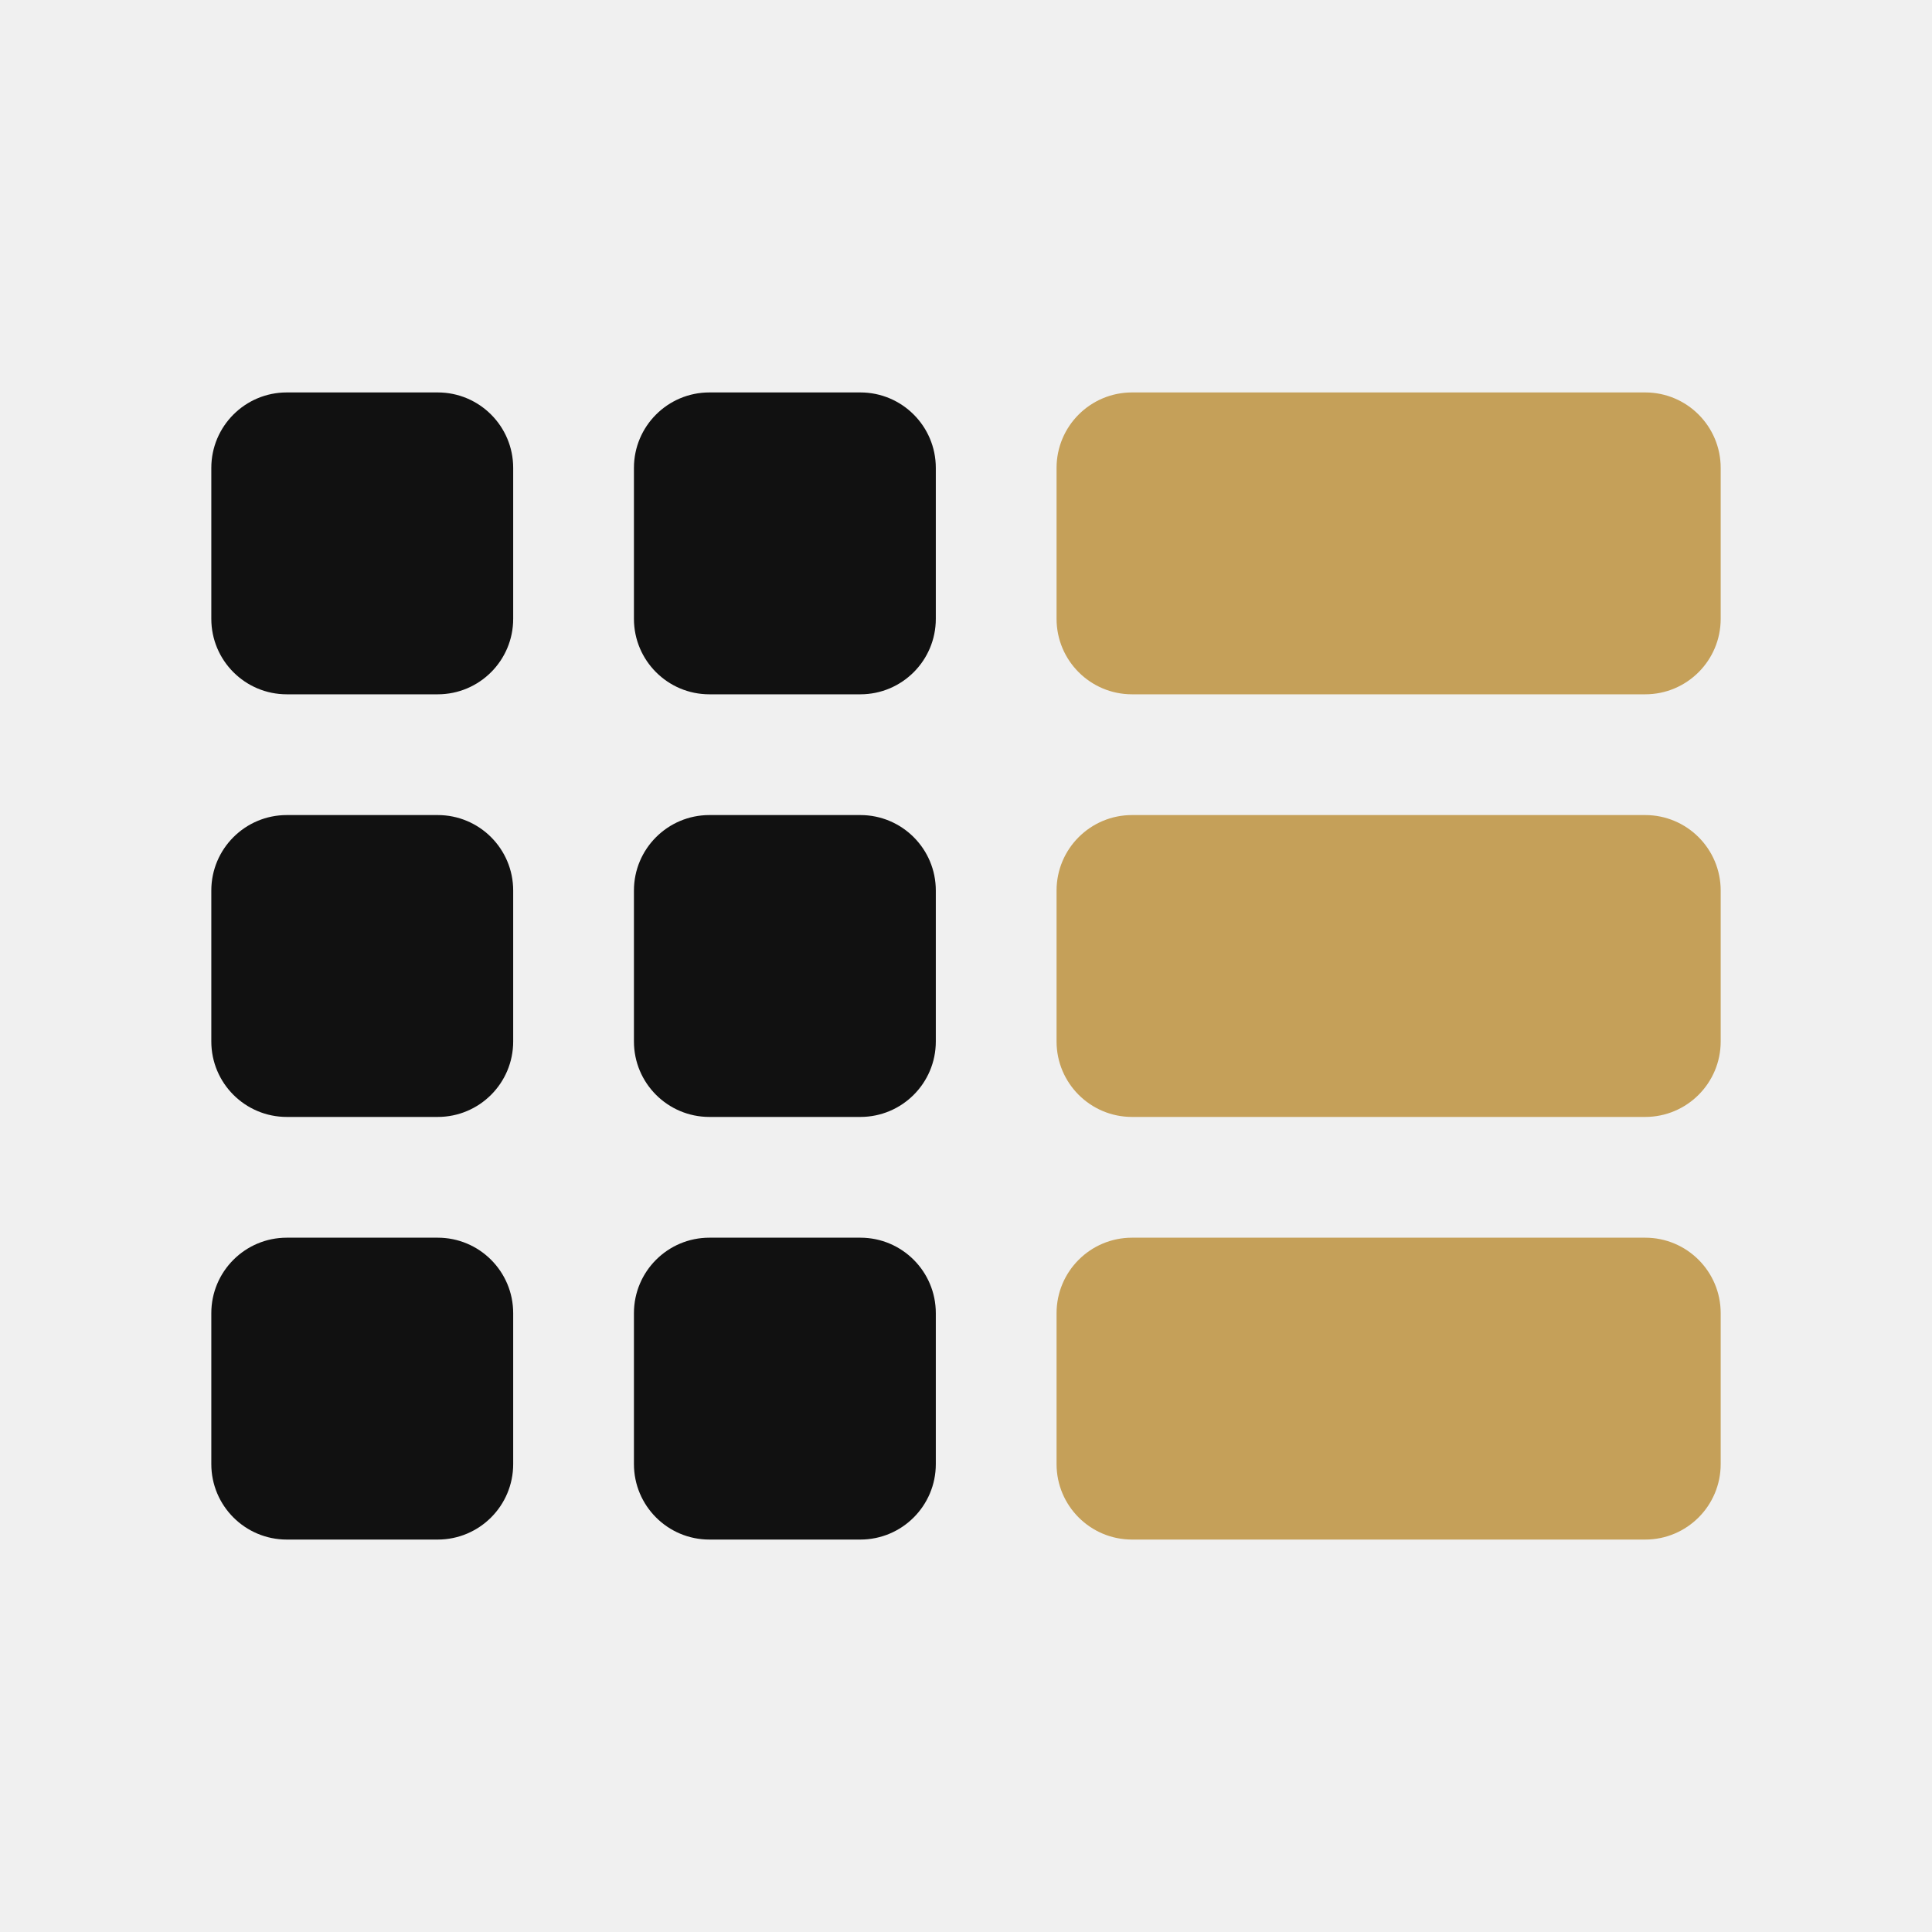
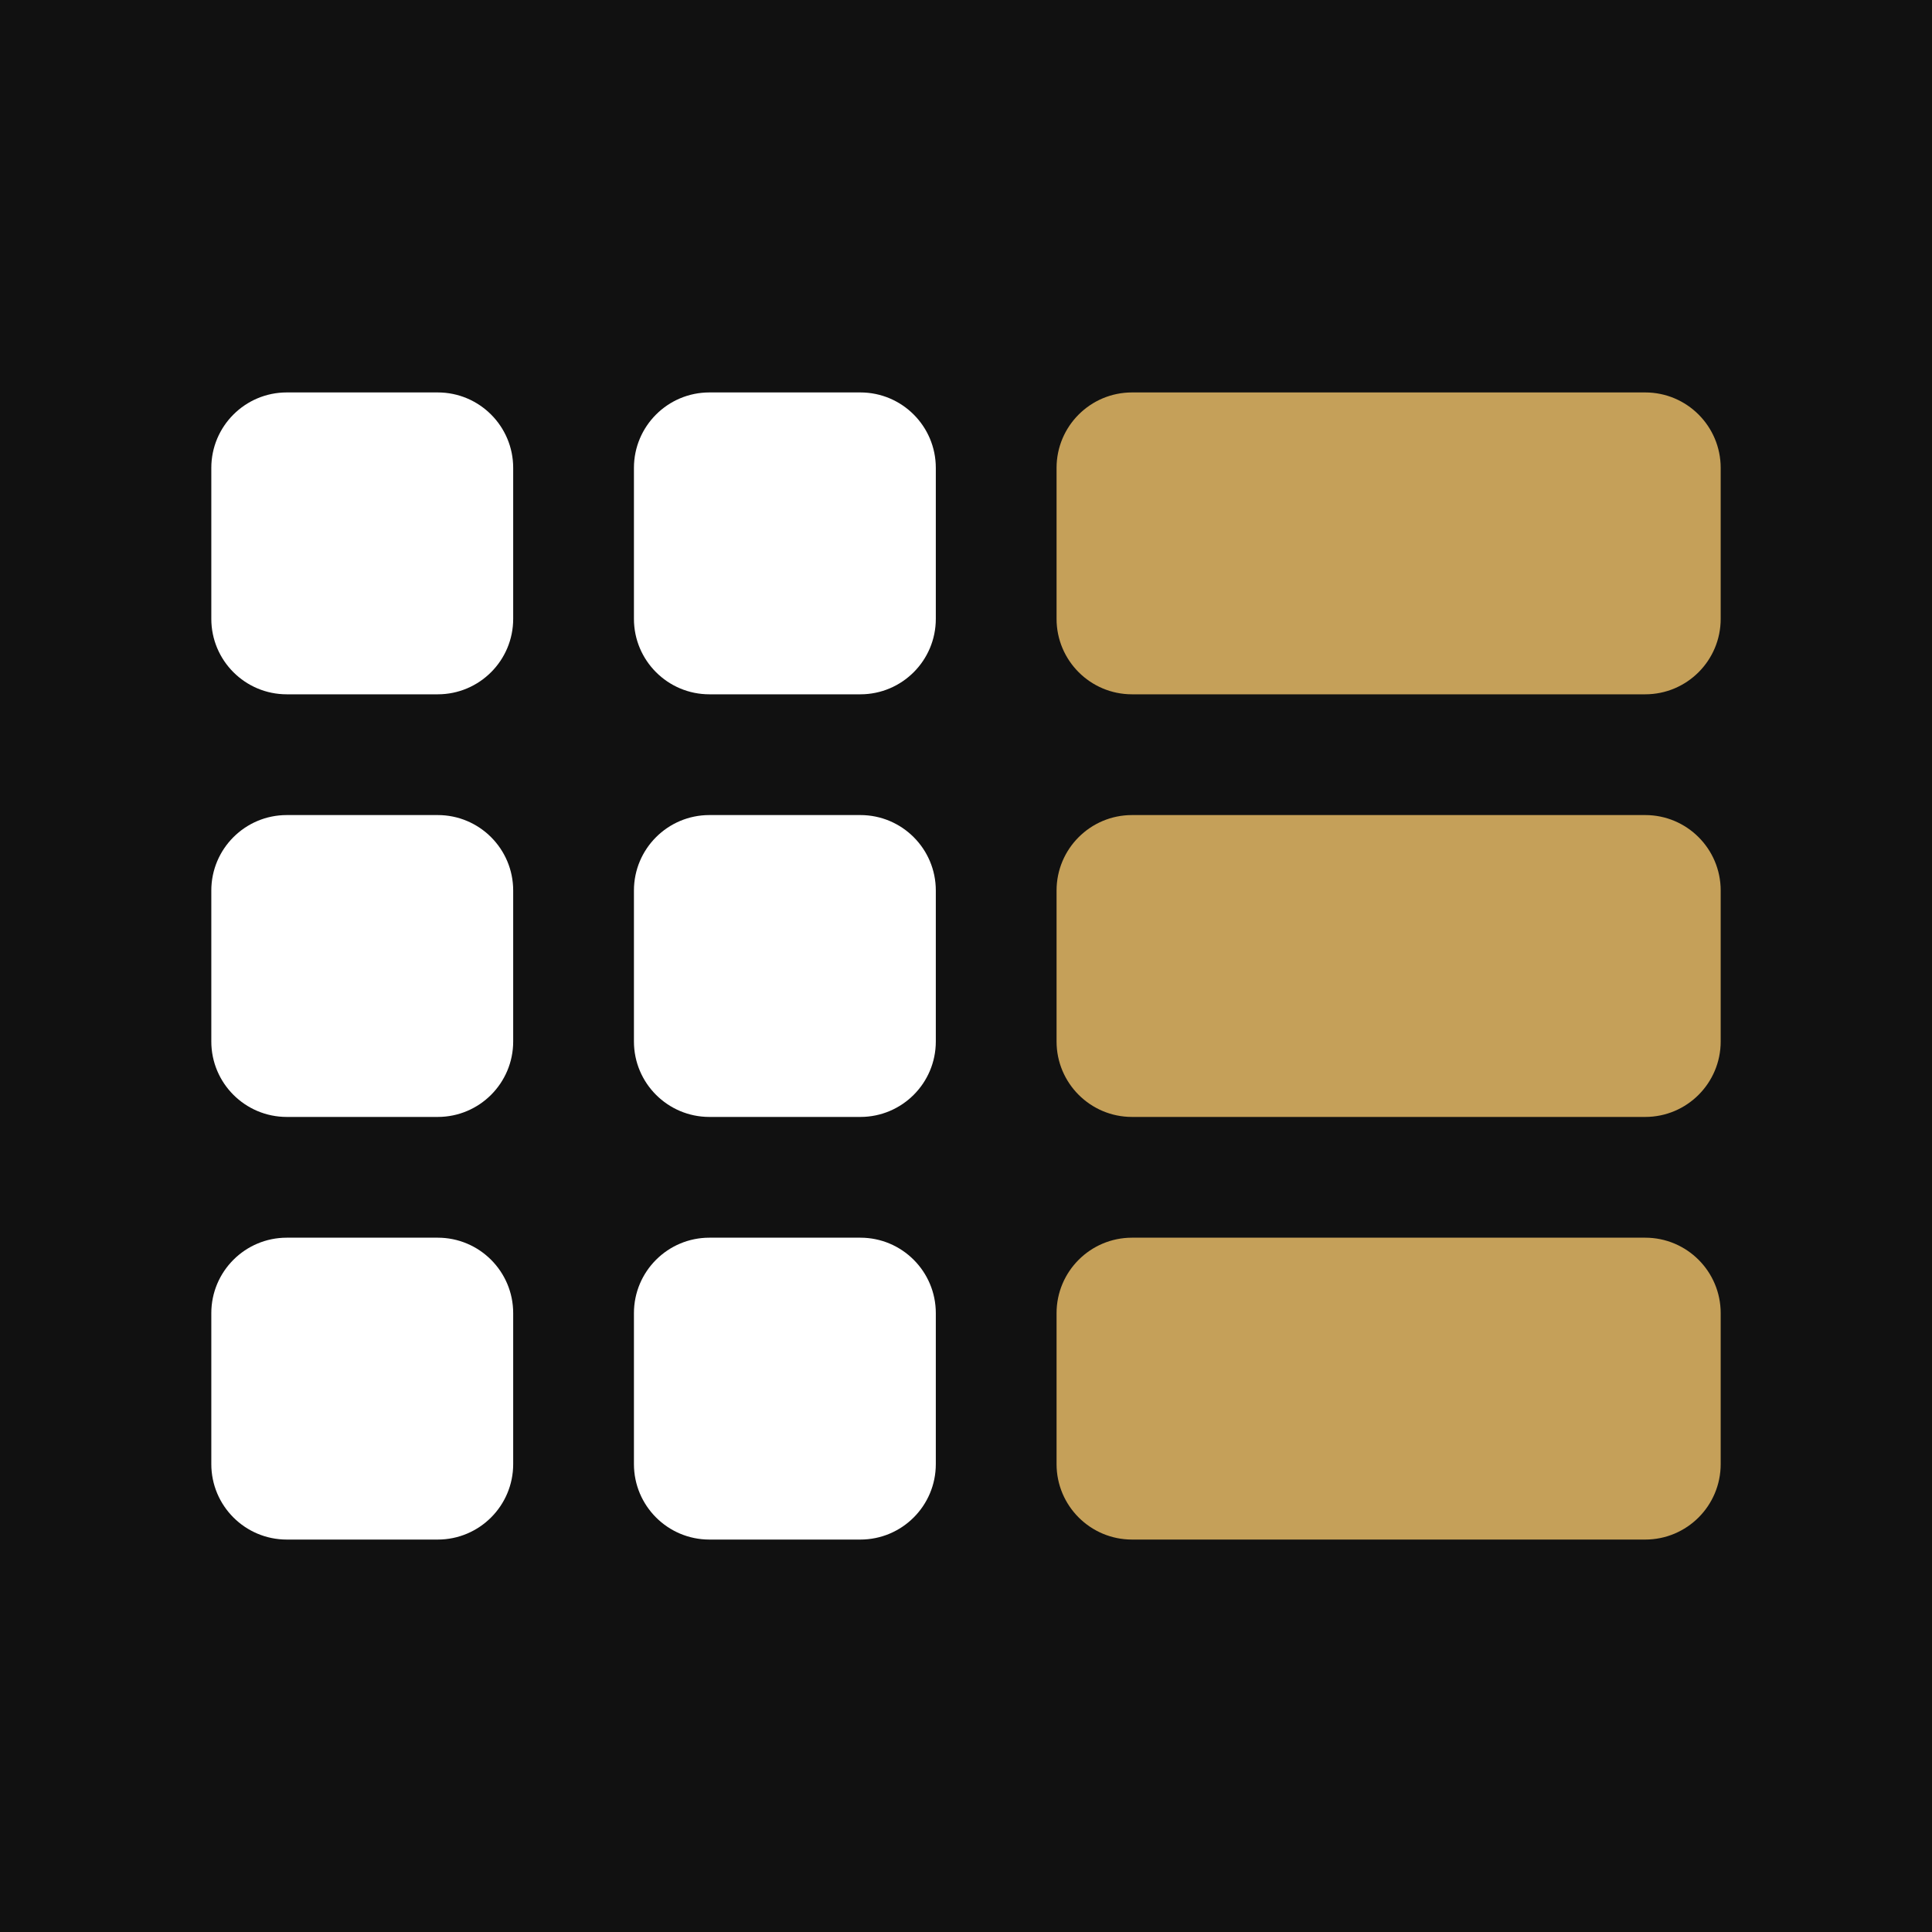
<svg xmlns="http://www.w3.org/2000/svg" viewBox="0 0 64 64" fill="none">
+   <rect width="64" height="64" fill="#111111" />
  <g transform="translate(7, 13)">
-     <rect x="0" y="0" width="10" height="10" rx="2.5" fill="#111111" />
-     <rect x="14" y="0" width="10" height="10" rx="2.5" fill="#111111" />
+     <rect x="0" y="0" width="10" height="10" rx="2.5" fill="#ffffff" />
+     <rect x="14" y="0" width="10" height="10" rx="2.5" fill="#ffffff" />
    <rect x="28" y="0" width="22" height="10" rx="2.5" fill="#c5a059" />
-     <rect x="0" y="14" width="10" height="10" rx="2.5" fill="#111111" />
-     <rect x="14" y="14" width="10" height="10" rx="2.5" fill="#111111" />
+     <rect x="0" y="14" width="10" height="10" rx="2.5" fill="#ffffff" />
+     <rect x="14" y="14" width="10" height="10" rx="2.5" fill="#ffffff" />
    <rect x="28" y="14" width="22" height="10" rx="2.5" fill="#c5a059" />
-     <rect x="0" y="28" width="10" height="10" rx="2.5" fill="#111111" />
-     <rect x="14" y="28" width="10" height="10" rx="2.5" fill="#111111" />
+     <rect x="0" y="28" width="10" height="10" rx="2.5" fill="#ffffff" />
+     <rect x="14" y="28" width="10" height="10" rx="2.5" fill="#ffffff" />
    <rect x="28" y="28" width="22" height="10" rx="2.5" fill="#c5a059" />
  </g>
</svg>
